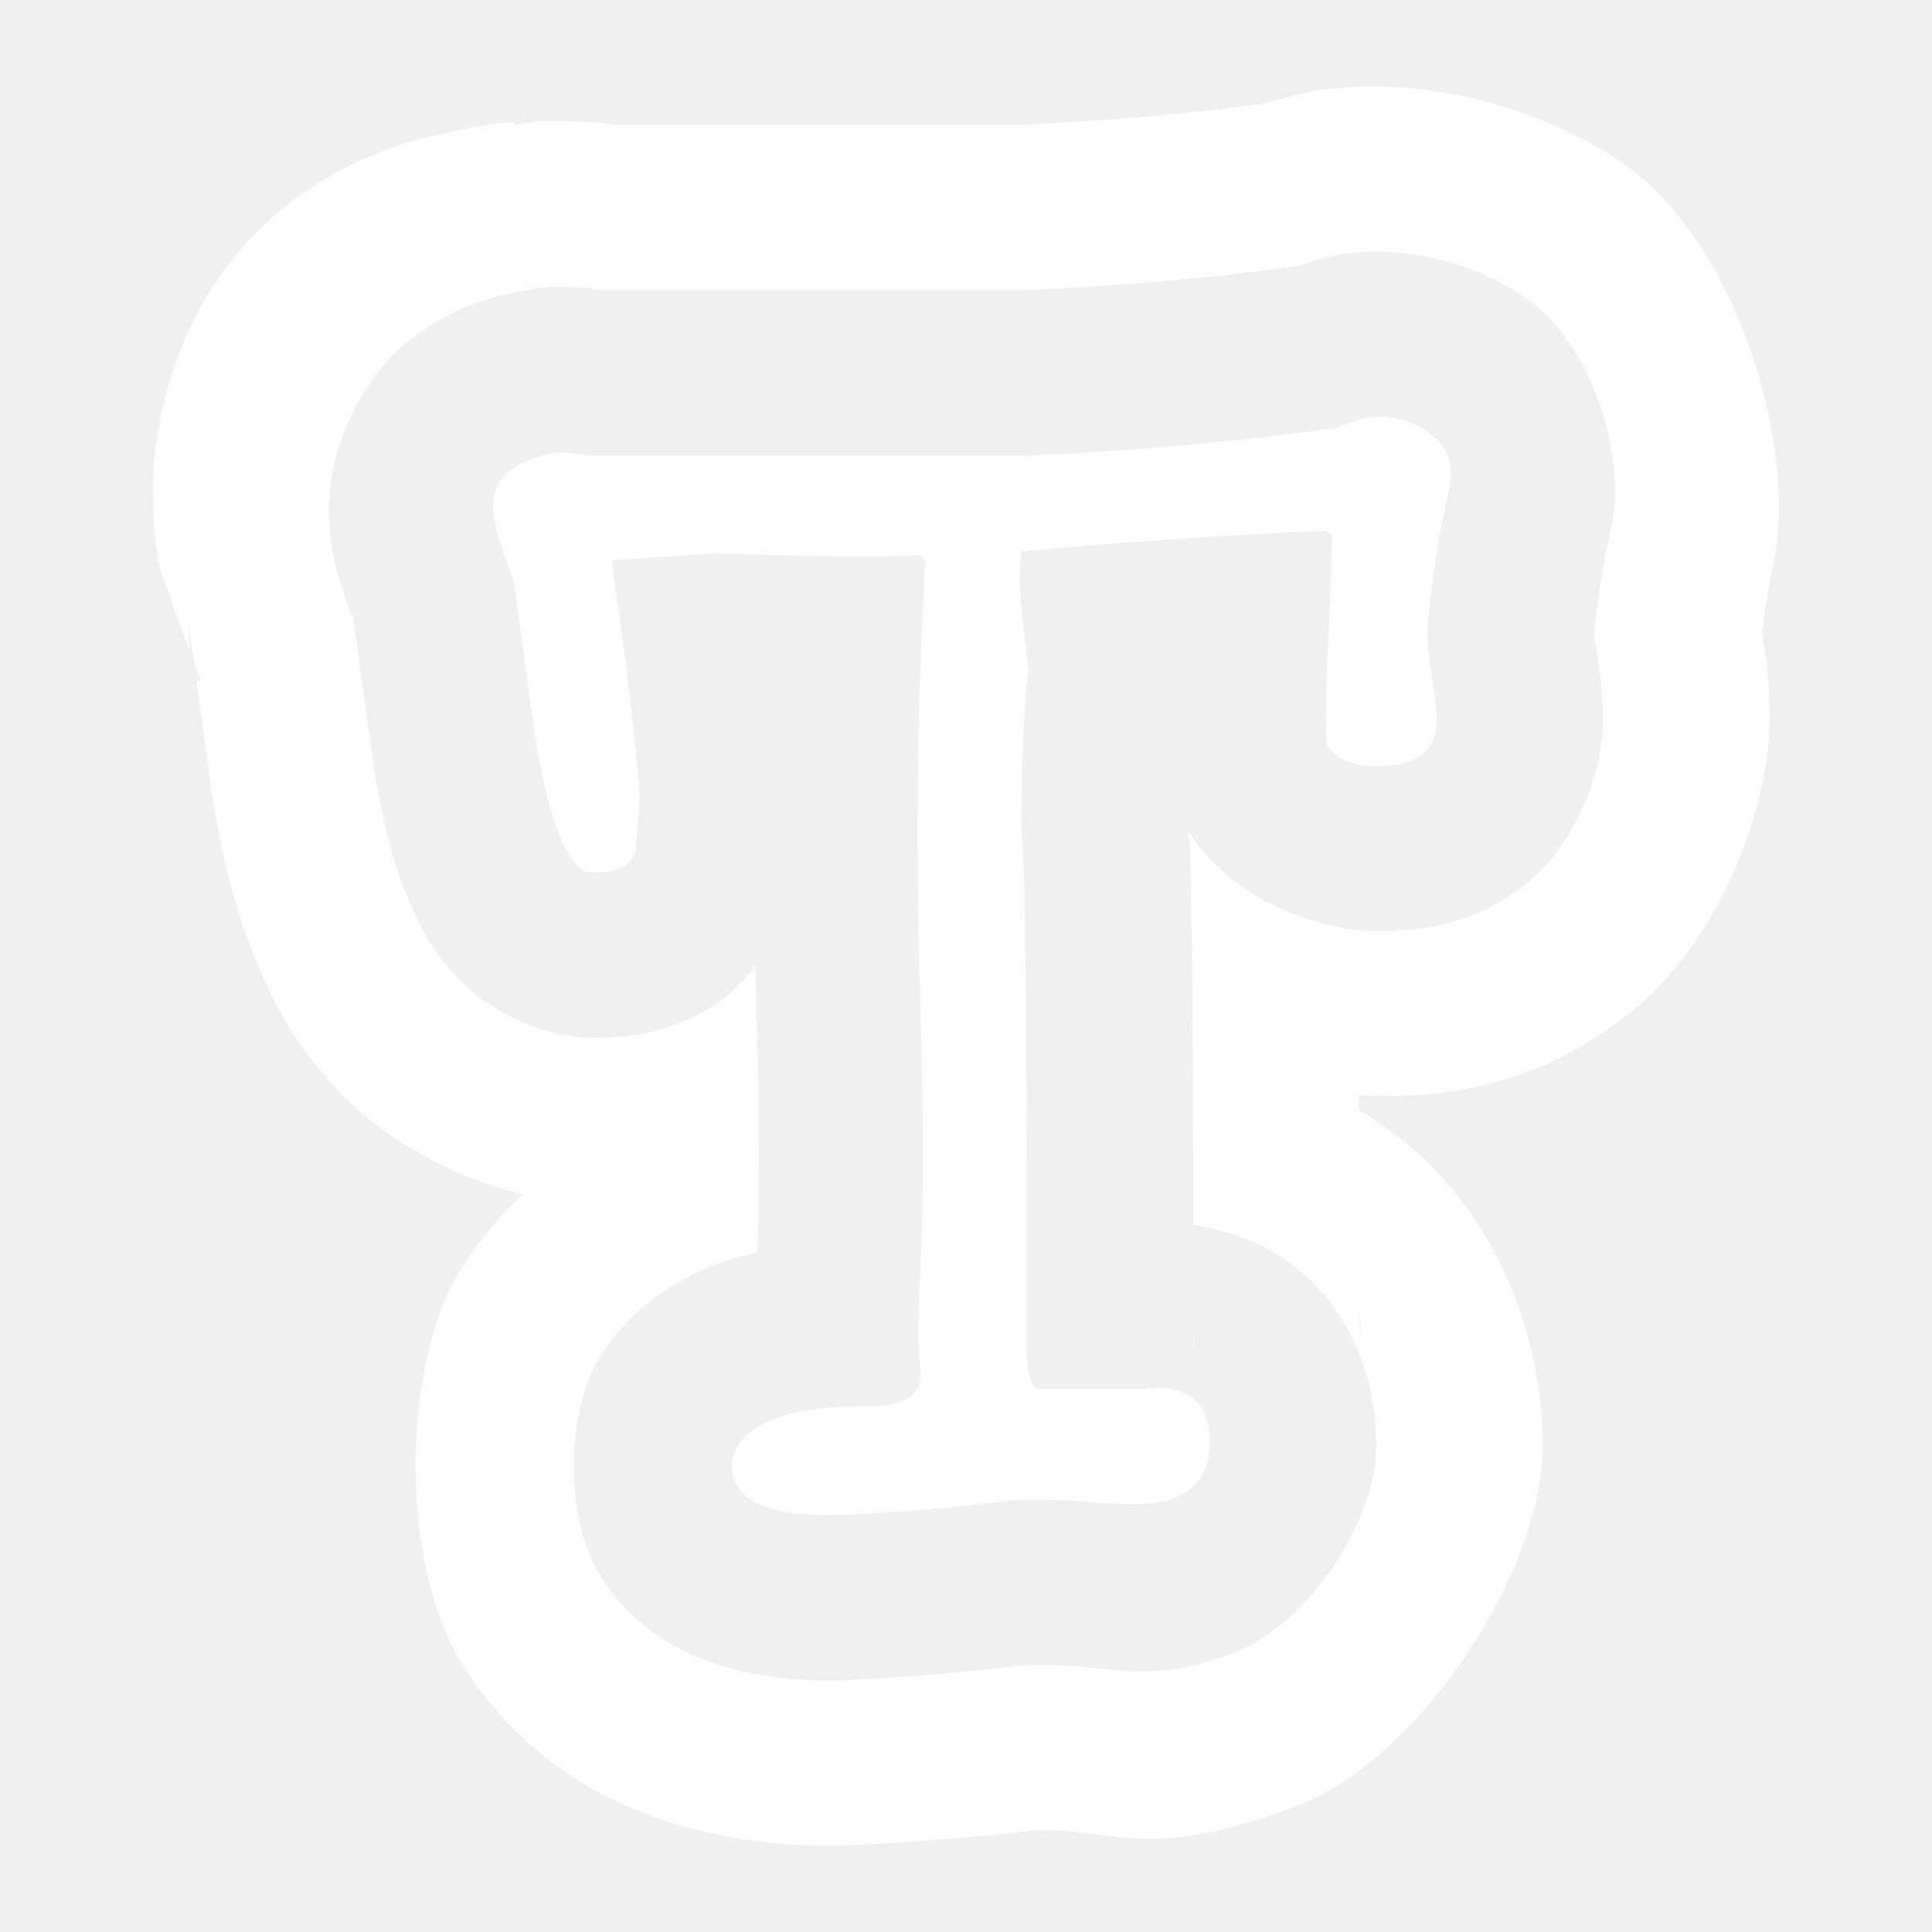
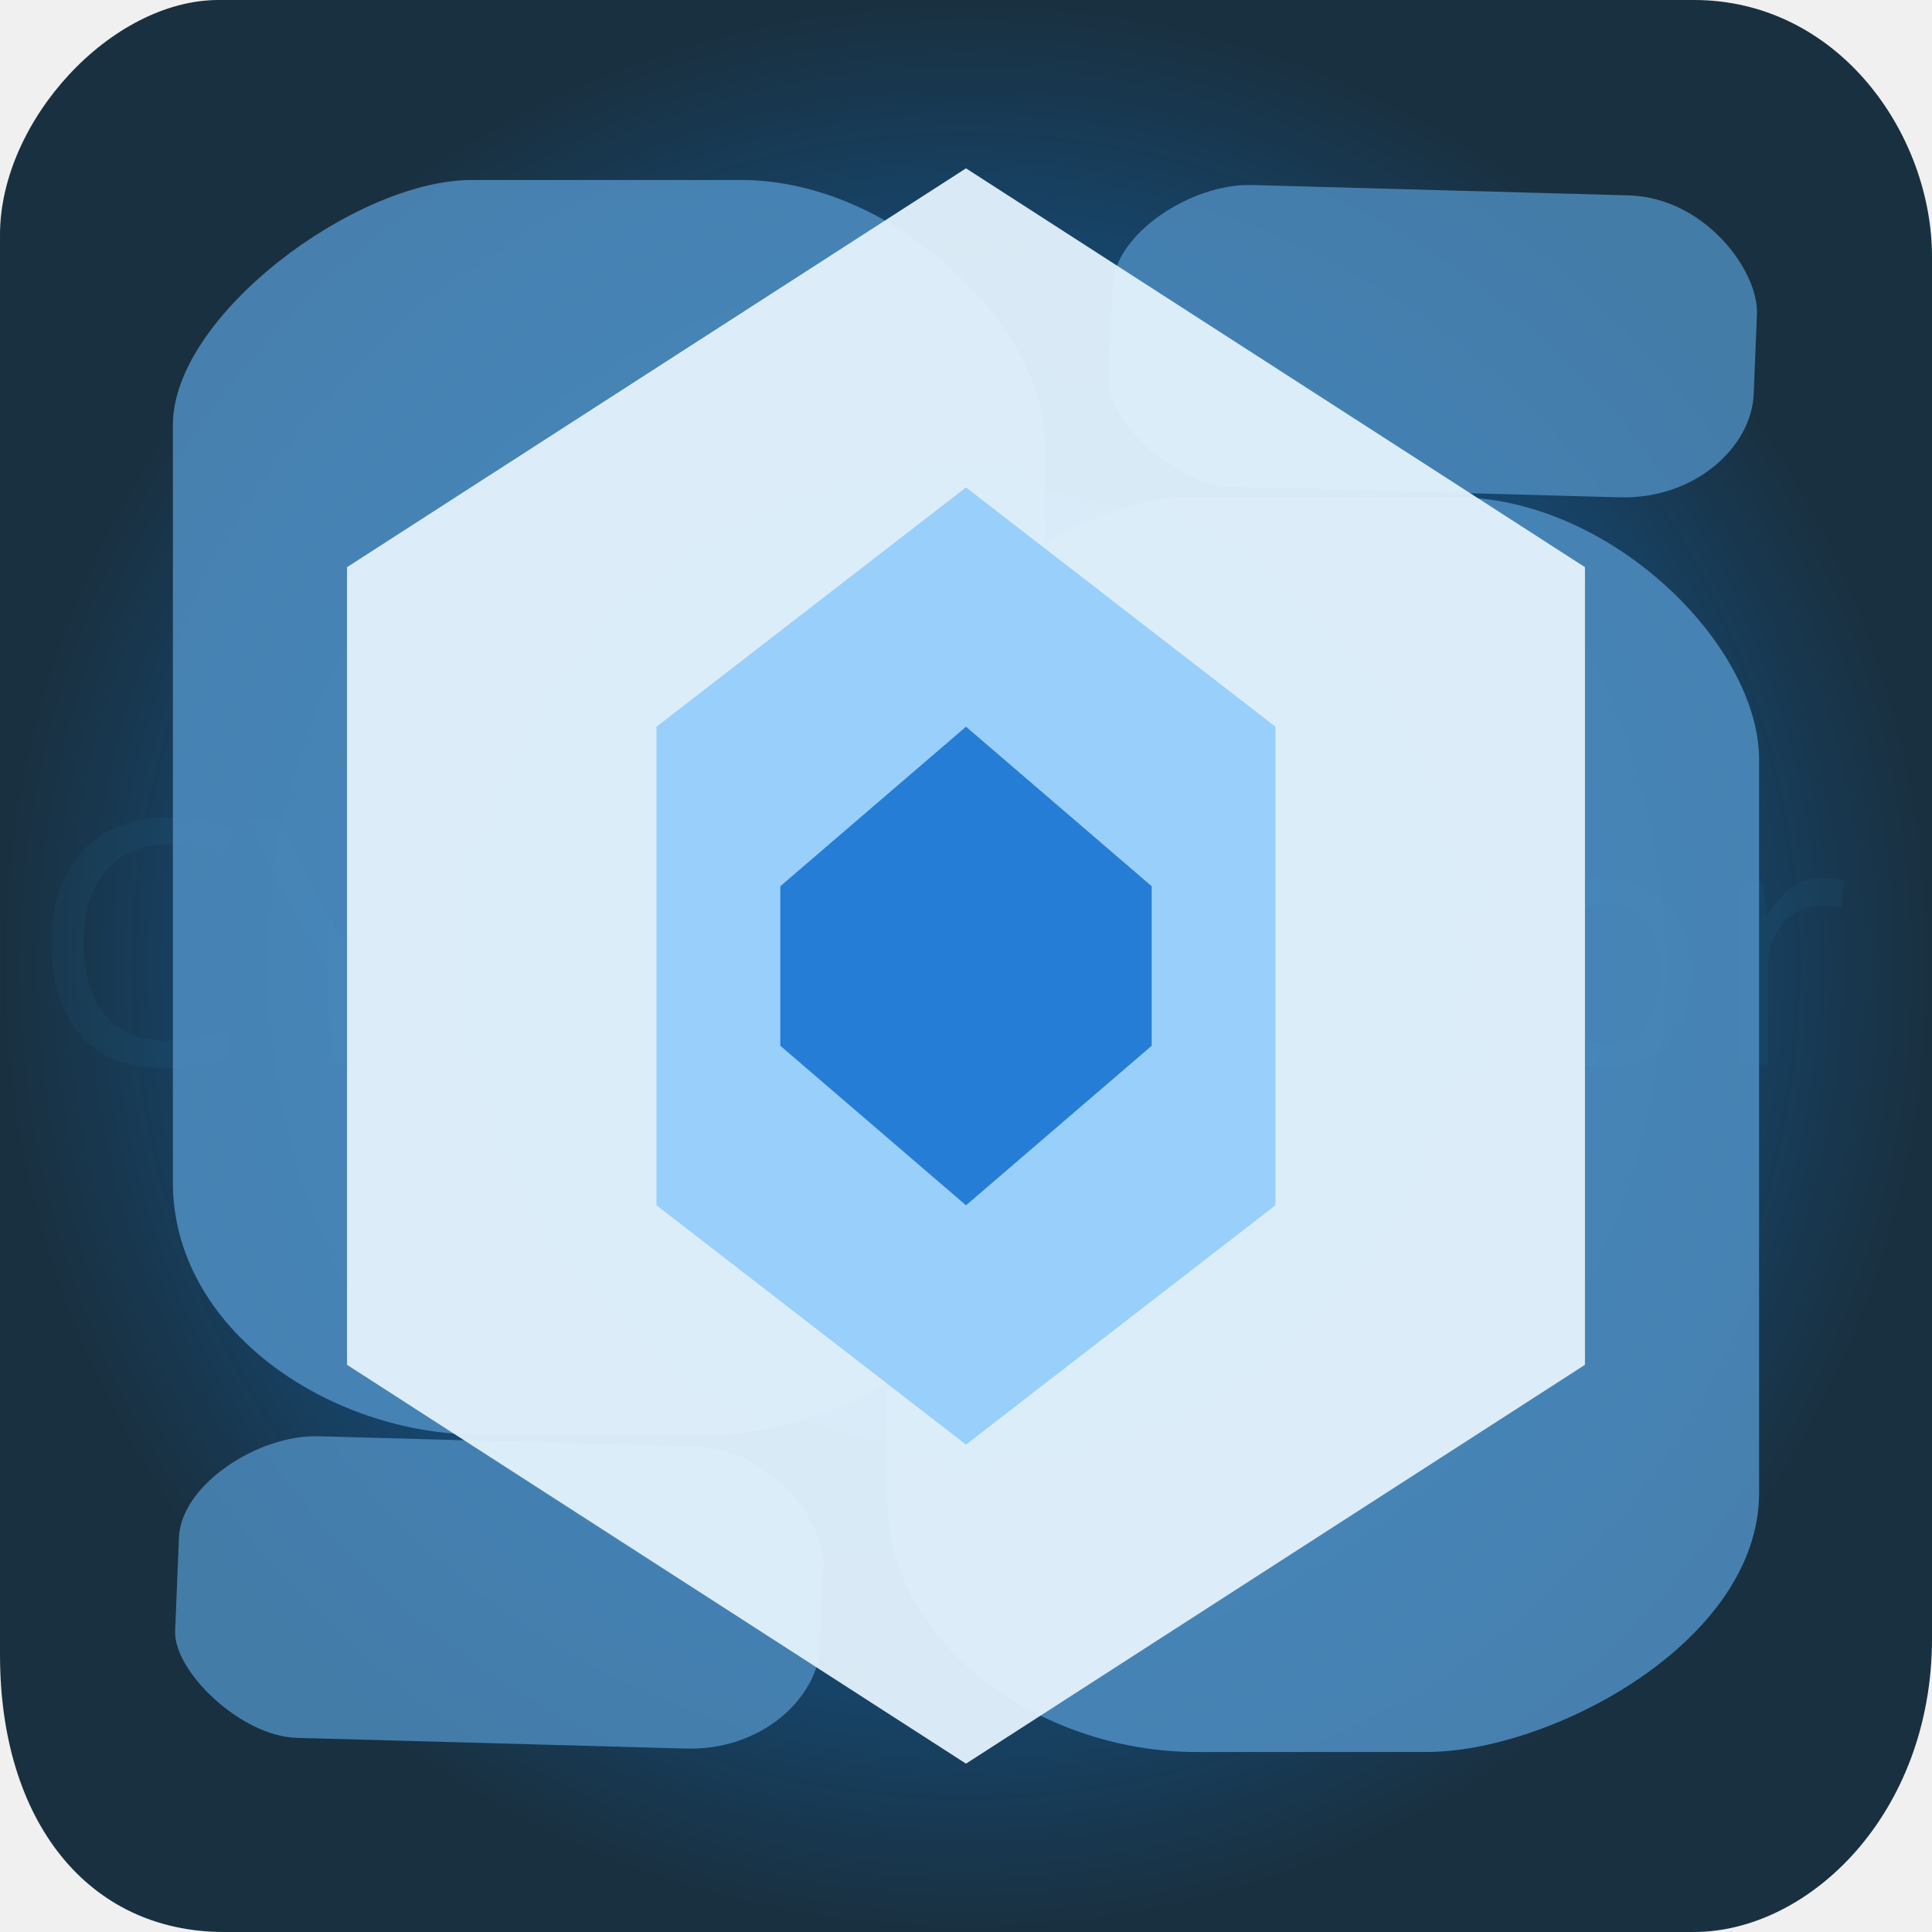
- <svg xmlns="http://www.w3.org/2000/svg" aria-hidden="true" viewBox="0 0 1024 1024" version="1.1" id="svg6">
-   <defs id="defs10" />
-   <path d="m 729.38,45.821 c -6.64,-0.061 -13.104,0.202 -19.327,0.794 l -13.105,1.25 -12.771,3.192 c -5.077,1.269 -10.305,2.617 -15.843,4.214 -40.932,5.202 -83.369,8.9 -127.471,10.895 H 326.052 c -5.726,-0.927 -12.097,-1.85 -28.342,-1.85 h -13.743 l -13.575,2.144 c 6.262,-0.989 3.89,-4.957 -42.147,5.833 -23.019,5.394 -65.804,19.719 -101.035,60.287 -0.764,0.88 -1.454,1.796 -2.196,2.688 l -0.128,0.01 0.018,0.127 c -33.35,40.184 -43.781,91.519 -43.781,122.631 0,44.304 6.317,48.776 9.04,57.648 2.723,8.872 4.815,14.392 6.612,19.189 2.66,7.107 3.355,8.891 3.845,10.077 -0.416,-4.125 -0.707,-9.584 -0.909,-15.86 l 1.342,9.848 c 0.533,3.911 1.068,7.703 1.602,11.6 l 1.218,3.658 2.296,5.579 c 0.466,1.133 -0.711,2.769 -2.19,0.373 2.747,20.027 5.496,40.063 8.244,59.758 l 0.484,3.47 0.622,3.447 c 5.332,29.528 10.332,55.329 25.713,89.936 7.69,17.303 17.434,37.948 42.215,63.437 19.166,19.714 54.05,43.099 95.804,52.711 -11.436,10.789 -22.303,23.469 -31.898,38.547 l -0.709,1.114 -0.693,1.124 c -31.195,50.693 -32.634,157.958 3.436,212.064 38.574,57.861 92.493,77.421 127.716,85.427 35.225,8.005 62.063,7.647 88.748,6.165 h 0.091 l 0.091,-0.01 c 31.246,-1.769 59.223,-4.115 85.256,-7.287 7.249,-0.086 12.733,0.093 14.069,0.226 l 0.784,0.078 0.786,0.072 c 31.141,2.831 55.945,12.316 121.259,-12.805 l 3.081,-1.185 3.037,-1.3 c 60.437,-25.902 125.57,-120.359 125.57,-189.647 0,-41.383 -14.375,-110.694 -71.113,-158.473 -8.575,-7.221 -17.369,-13.287 -26.239,-18.557 -0.01,-2.78 -0.026,-5.222 -0.038,-7.925 3.848,0.3 7.555,0.489 10.986,0.489 32.801,0 79.974,-3.796 129.969,-42.029 49.996,-38.231 76.615,-110.974 76.615,-157.159 0,-23.643 -1.894,-33.891 -3.942,-46.702 1.687,-13.587 3.668,-26.054 6.009,-36.3 l -0.359,1.541 C 953.298,242.732 923.488,134.247 864.702,89.957 826.443,61.394 774.039,46.232 729.381,45.821 Z m 0.401,87.553 c 28.14,0.144 59.604,9.59 82.817,27.554 33.381,25.866 49.483,84.306 41.159,119.267 l 0.18,-0.771 c -3.805,16.651 -6.813,35.594 -8.955,56.479 0.047,0.779 0.126,2.356 0.58,4.931 l 0.197,1.112 0.167,1.116 c 2.102,14.02 3.741,22.999 3.741,38.877 0,27.099 -14.618,66.475 -42.235,87.594 -27.616,21.118 -55.132,24.019 -76.771,24.019 -29.411,0 -76.828,-14.951 -100.626,-52.606 1.274,16.333 1.295,32.855 1.682,61.614 0.471,35.052 0.701,82.847 0.701,143.776 v 2.959 c 18.764,2.575 38.938,9.499 57.122,24.812 31.295,26.355 39.946,65.094 39.946,91.486 0,41.424 -35.802,93.427 -72.492,109.152 l -1.517,0.651 -1.543,0.592 c -36.663,14.101 -56.153,9.668 -81.892,7.329 l -0.393,-0.036 -0.392,-0.04 c -6.612,-0.662 -16.838,-0.958 -29.446,-0.57 -24.534,3.114 -51.918,5.547 -83.542,7.336 l -0.045,0.002 -0.046,0.002 c -21.663,1.203 -41.784,1.036 -64.48,-4.123 -22.696,-5.158 -53.123,-16.902 -74.26,-48.606 -20.5,-30.751 -19.78,-88.236 -1.718,-117.588 l 0.346,-0.563 0.355,-0.558 c 19.273,-30.284 48.228,-44.934 71.958,-52.085 3.653,-1.101 7.211,-1.853 10.796,-2.706 1.393,-28.857 1.463,-72.165 -0.26,-128.476 l -0.004,-0.106 -0.002,-0.107 c -0.223,-7.913 -0.27,-15.396 -0.439,-23.177 -7.143,9.066 -15.278,16.913 -23.892,22.081 -25.055,15.033 -45.41,15.945 -61.928,15.945 -30.582,0 -57.488,-16.557 -71.226,-30.688 -13.738,-14.132 -19.9,-26.534 -24.978,-37.96 -10.156,-22.85 -14.892,-44.072 -19.56,-69.93 l -0.311,-1.722 -0.241,-1.736 c -3.711,-26.593 -7.422,-53.492 -11.132,-80.698 l -0.57,-4.187 c 0.056,1.388 0.062,3.482 0.136,4.493 -0.116,-0.354 -0.096,-0.626 -0.243,-0.982 l -1.148,-2.788 -0.955,-2.861 c -5.083,-15.248 -10.042,-27.648 -10.042,-52.655 0,-29.89 17.274,-67.224 41,-86.579 23.725,-19.355 47.084,-25.273 68.049,-28.582 l 6.786,-1.073 h 6.872 c 11.58,0 15.582,0.942 21.631,1.806 0.351,0.05 0.328,0.017 0.639,0.044 h 223.205 c 49.913,-2.213 98.058,-6.492 144.561,-12.661 6.161,-2.122 11.796,-3.592 17.676,-5.062 l 6.385,-1.596 6.551,-0.624 c 3.92,-0.373 7.948,-0.547 12.048,-0.527 z M 457.269,657.597 c -0.438,0.046 -0.703,0.058 -1.267,0.163 0.425,-0.004 0.841,-0.026 1.267,-0.028 z m 263.348,36.704 c 1.362,10.159 0,16.465 0,19.416 z m -88.197,13.355 v 6.165 c 0,1.013 1.261,-0.825 0,-6.165 z" style="color:#000000;fill:#ffffff;stroke-width:1.017;-inkscape-stroke:none" id="path2" />
-   <path fill="#fff" d="m 767.88,260.018 q -7.396,32.354 -11.097,70.26 -0.919,10.166 1.851,25.883 2.776,18.487 2.776,25.883 0,24.033 -31.435,24.033 -20.338,0 -26.809,-12.01 -0.925,-20.338 0.925,-55.468 1.851,-41.607 1.851,-55.468 -0.931,0 -2.776,-1.851 -85.977,3.695 -161.783,11.091 -1.844,12.023 0,29.584 l 3.701,33.286 q -3.701,28.653 -3.701,85.046 2.776,24.033 2.776,206.153 v 67.49 q 0,15.711 4.62,22.182 h 57.318 q 35.13,-4.62 35.13,29.584 0,20.338 -19.412,28.659 -12.016,4.62 -42.526,1.851 -18.487,-1.851 -43.451,-0.931 -34.205,4.626 -83.202,7.402 -49.922,2.77 -61.013,-13.867 -7.396,-11.097 0,-23.114 12.942,-20.338 67.484,-20.338 28.659,0 28.659,-15.711 0,-8.321 -0.925,-15.718 0,-23.114 0.931,-40.675 2.77,-49.928 0,-140.52 -3.701,-131.279 2.77,-235.738 l -2.776,-2.776 q -28.659,1.851 -107.234,-0.925 -3.701,0 -56.393,3.701 12.942,88.741 14.792,126.647 l -1.851,24.964 q -0.932,13.867 -23.114,13.867 -17.562,0 -29.584,-66.565 -5.546,-39.744 -11.091,-80.426 0,-6.471 -6.471,-22.188 -5.546,-16.643 -5.546,-24.964 0,-23.107 35.13,-28.653 2.77,0 9.24,0.925 6.471,0.925 9.247,0.925 h 229.267 q 85.052,-3.701 164.552,-14.792 5.552,-2.776 16.643,-5.552 19.412,-1.844 33.286,9.253 13.861,10.166 9.24,29.578 z" style="fill:#ffffff;stroke-width:6.21" id="path4" />
+ <svg xmlns="http://www.w3.org/2000/svg" version="1.1" width="141.948" height="141.948" viewBox="0,0,141.948,141.948">
+   <defs>
+     <radialGradient cx="265.856" cy="154.292" r="70.974" gradientUnits="userSpaceOnUse" id="color-1">
+       <stop offset="0" stop-color="#0e81e6" />
+       <stop offset="1" stop-color="#193040" />
+     </radialGradient>
+     <radialGradient cx="265.856" cy="154.292" r="68.737" gradientTransform="translate(-314.7504,-257.9047) scale(1.59675,1.59675)" gradientUnits="userSpaceOnUse" id="color-2">
+       <stop offset="0" stop-color="#33ffff" stop-opacity="0.102" />
+       <stop offset="1" stop-color="#299bcc" stop-opacity="0.051" />
+     </radialGradient>
+   </defs>
+   <g transform="translate(-194.8818,-83.31864)">
+     <g stroke="none" stroke-miterlimit="10">
+       <path d="M194.882,204.913c0,-31.002 0,-88.164 0,-104.338c0,-8.385 8.175,-17.257 16.067,-17.257c16.398,0 77.819,0 108.382,0c10.608,0 17.499,9.833 17.499,18.875c0,16.277 0,70.77 0,101.507c0,12.863 -9.015,21.566 -17.499,21.566c-16.93,0 -78.201,0 -107.977,0c-10.018,0 -16.471,-8.15 -16.471,-20.353z" fill="url(#color-1)" stroke-width="0" />
+       <text transform="translate(197.1188,161.5181) scale(0.62627,0.62627)" font-size="40" xml:space="preserve" fill="url(#color-2)" stroke-width="1" font-family="&quot;Microsoft YaHei&quot;, &quot;微软雅黑&quot;, STXihei, &quot;华文细黑&quot;" font-weight="normal" text-anchor="start">
+         <tspan x="0" dy="0">CYSOEditor</tspan>
+       </text>
+       <g>
+         <path d="M207.585,170.218c0,-18.41 0,-45.353 0,-55.676c0,-8.039 13.446,-17.998 21.941,-17.998c4.689,0 12.326,0 19.818,0c11.313,0 22.295,10.8 22.295,19.292c0,10.256 0,35.906 0,53.863c0,10.946 -15.298,19.033 -24.418,19.033c-4.213,0 -10.58,0 -16.987,0c-11.265,0 -22.649,-7.817 -22.649,-18.516z" fill-opacity="0.851" fill="#4f8ec2" stroke-width="NaN" />
+         <path d="M313.891,119.859c-9.464,-0.26 -23.314,-0.641 -28.621,-0.787c-4.133,-0.114 -9.062,-4.91 -8.942,-7.851c0.066,-1.623 0.174,-4.268 0.28,-6.862c0.16,-3.917 5.867,-7.567 10.233,-7.447c5.272,0.145 18.458,0.508 27.689,0.761c5.627,0.155 9.568,5.566 9.439,8.724c-0.06,1.459 -0.15,3.663 -0.24,5.881c-0.159,3.9 -4.339,7.731 -9.838,7.58z" fill-opacity="0.8" fill="#4f8ec2" stroke-width="NaN" />
+         <path d="M245.312,211.79c-9.464,-0.26 -23.314,-0.641 -28.621,-0.787c-4.133,-0.114 -9.062,-4.91 -8.942,-7.851c0.066,-1.623 0.174,-4.268 0.28,-6.862c0.16,-3.917 5.867,-7.567 10.233,-7.447c5.272,0.145 18.458,0.508 27.689,0.761c5.627,0.155 9.568,5.566 9.439,8.724c-0.06,1.459 -0.15,3.663 -0.24,5.881c-0.159,3.9 -4.339,7.731 -9.838,7.58z" fill-opacity="0.8" fill="#4f8ec2" stroke-width="NaN" />
+         <path d="M260.072,193.525c0,-18.41 0,-45.353 0,-55.676c0,-8.039 13.446,-17.998 21.941,-17.998c4.689,0 12.326,0 19.818,0c11.313,0 22.295,10.8 22.295,19.292c0,10.256 0,35.906 0,53.863c0,10.946 -15.298,19.033 -24.418,19.033c-4.213,0 -10.58,0 -16.987,0c-11.265,0 -22.649,-7.817 -22.649,-18.516z" fill-opacity="0.851" fill="#4f8ec2" stroke-width="NaN" />
+       </g>
+       <g stroke-width="1">
+         <path d="M220.379,124.989l45.476,-29.303l45.476,29.303v58.606l-45.476,29.303l-45.476,-29.303z" fill-opacity="0.949" fill="#e3f2fc" />
+         <path d="M243.117,136.711l22.738,-17.582l22.738,17.582v35.164l-22.738,17.582l-22.738,-17.582z" fill-opacity="0.949" fill="#96cdfa" />
+         <path d="M252.213,148.432l13.643,-11.721l13.643,11.721v11.721l-13.643,11.721l-13.643,-11.721z" fill-opacity="0.902" fill="#1975d1" />
+       </g>
+     </g>
+   </g>
</svg>
